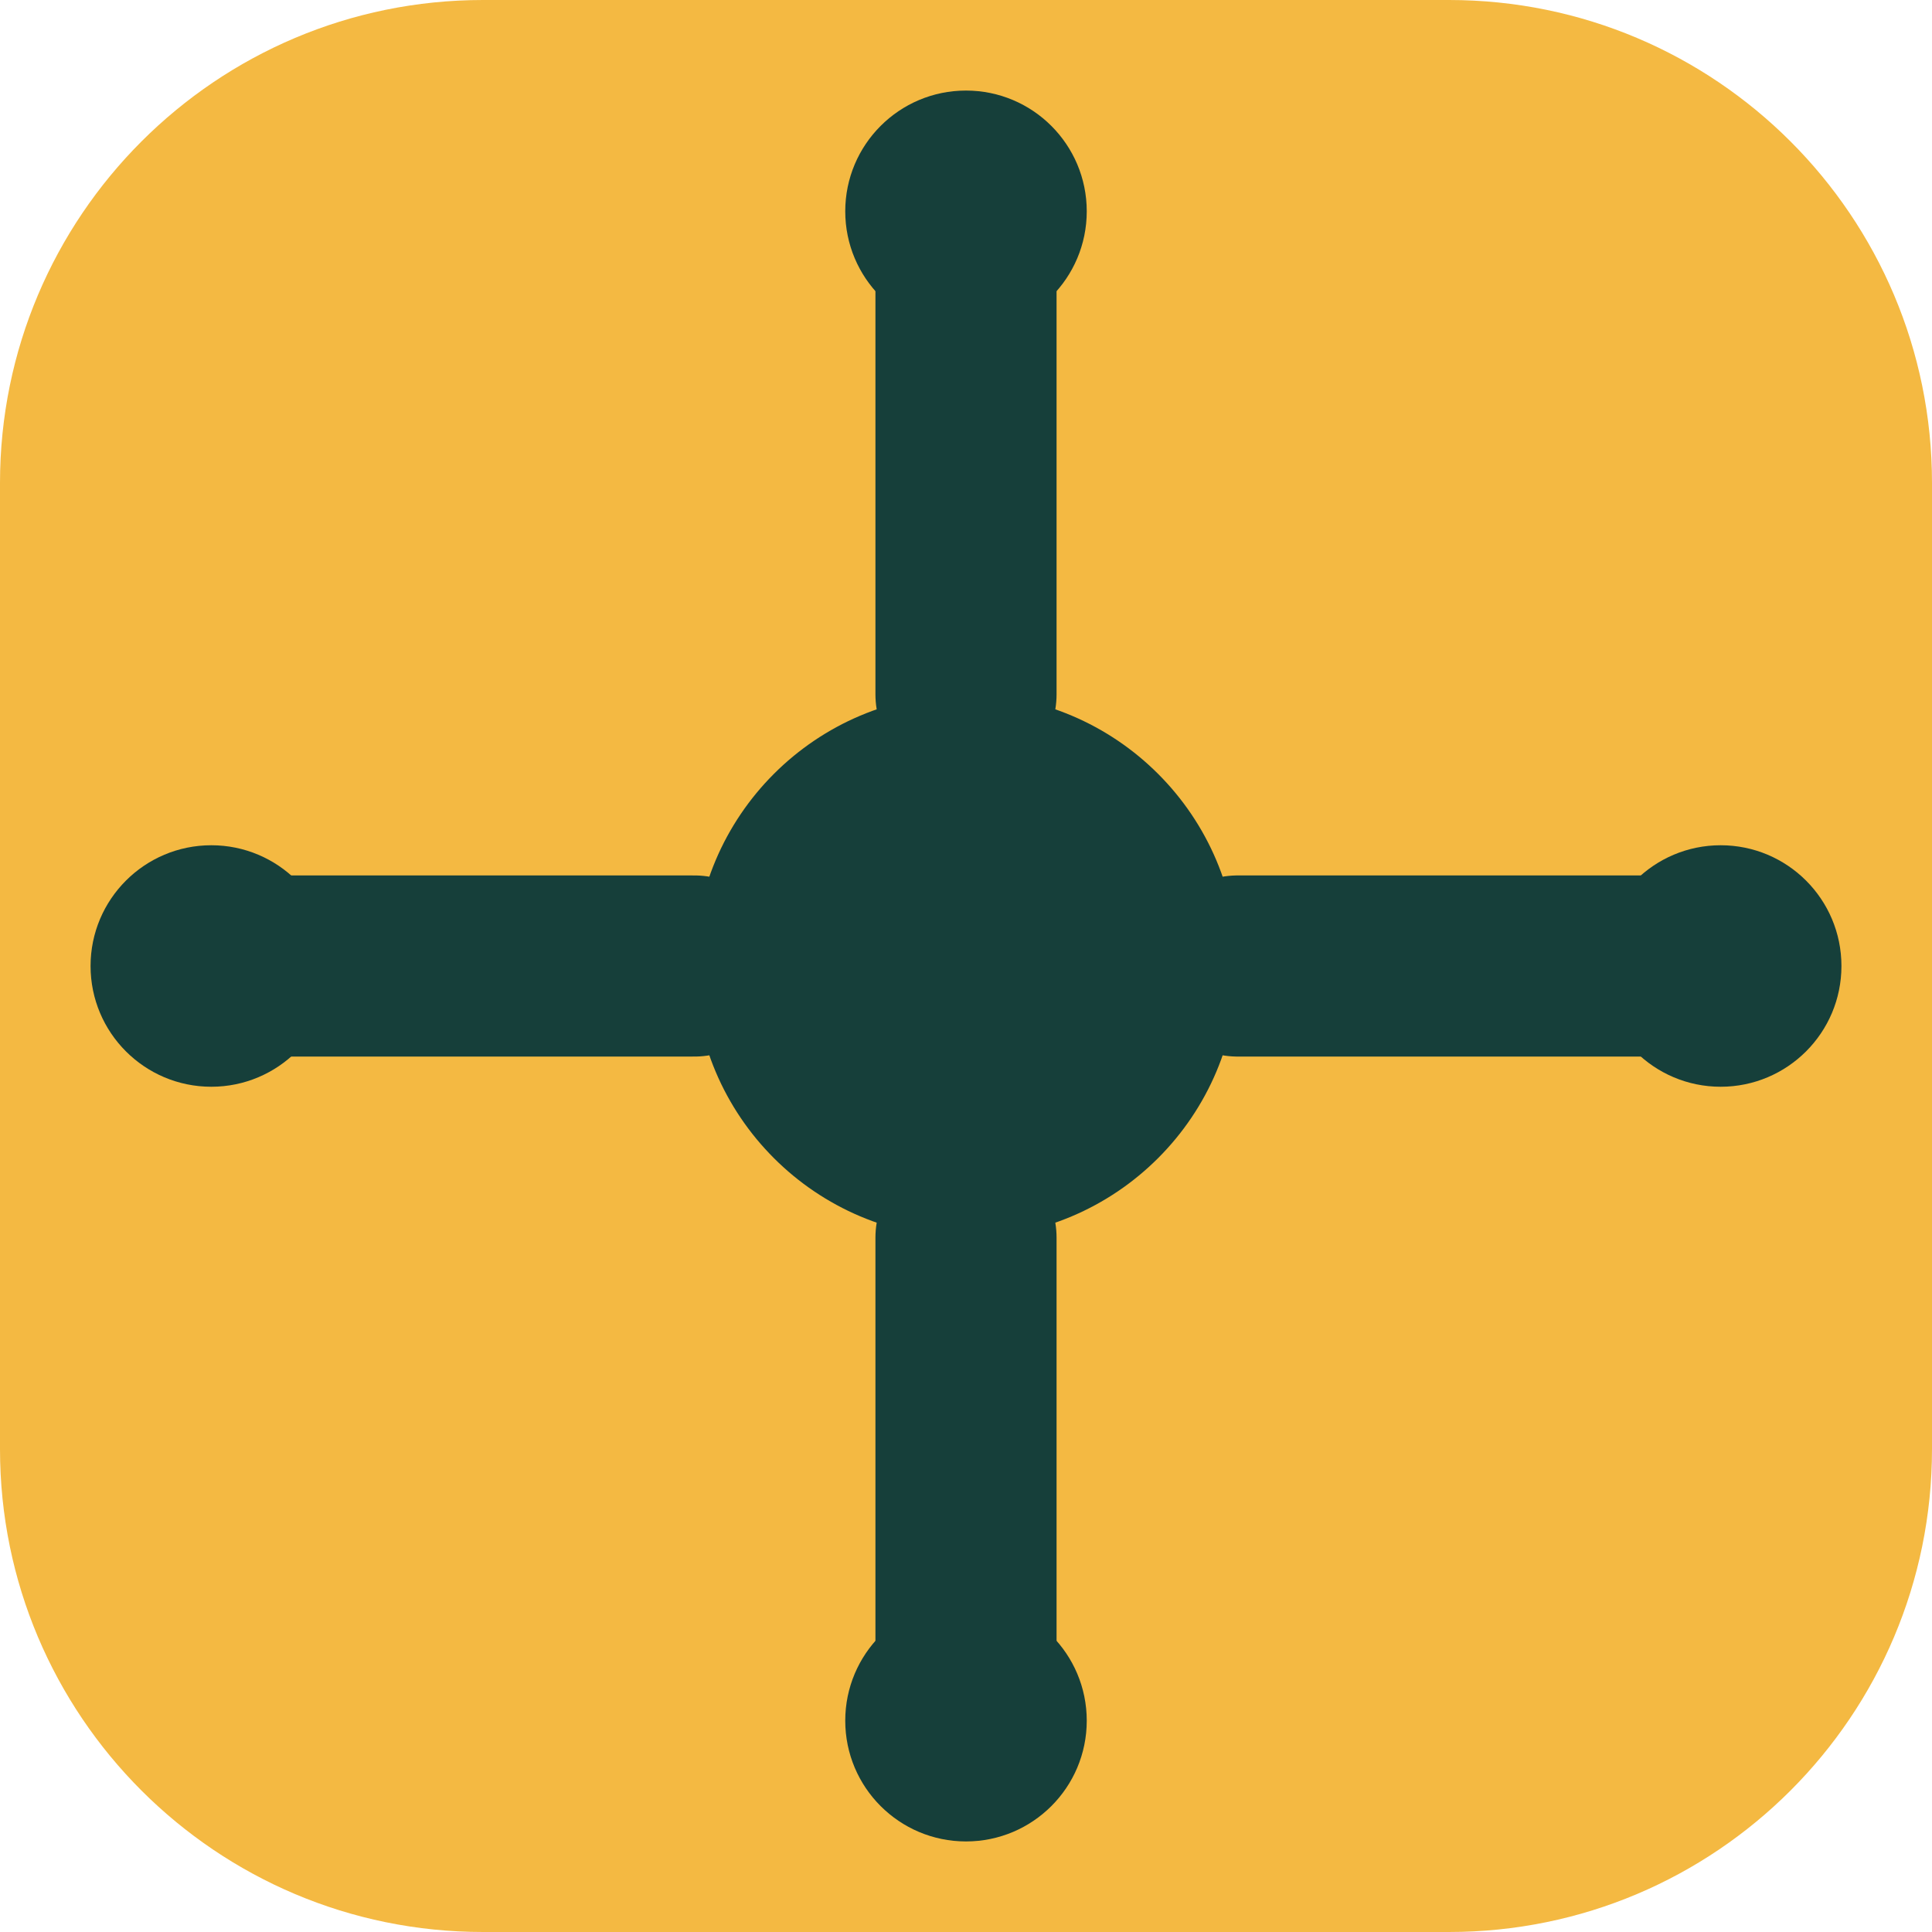
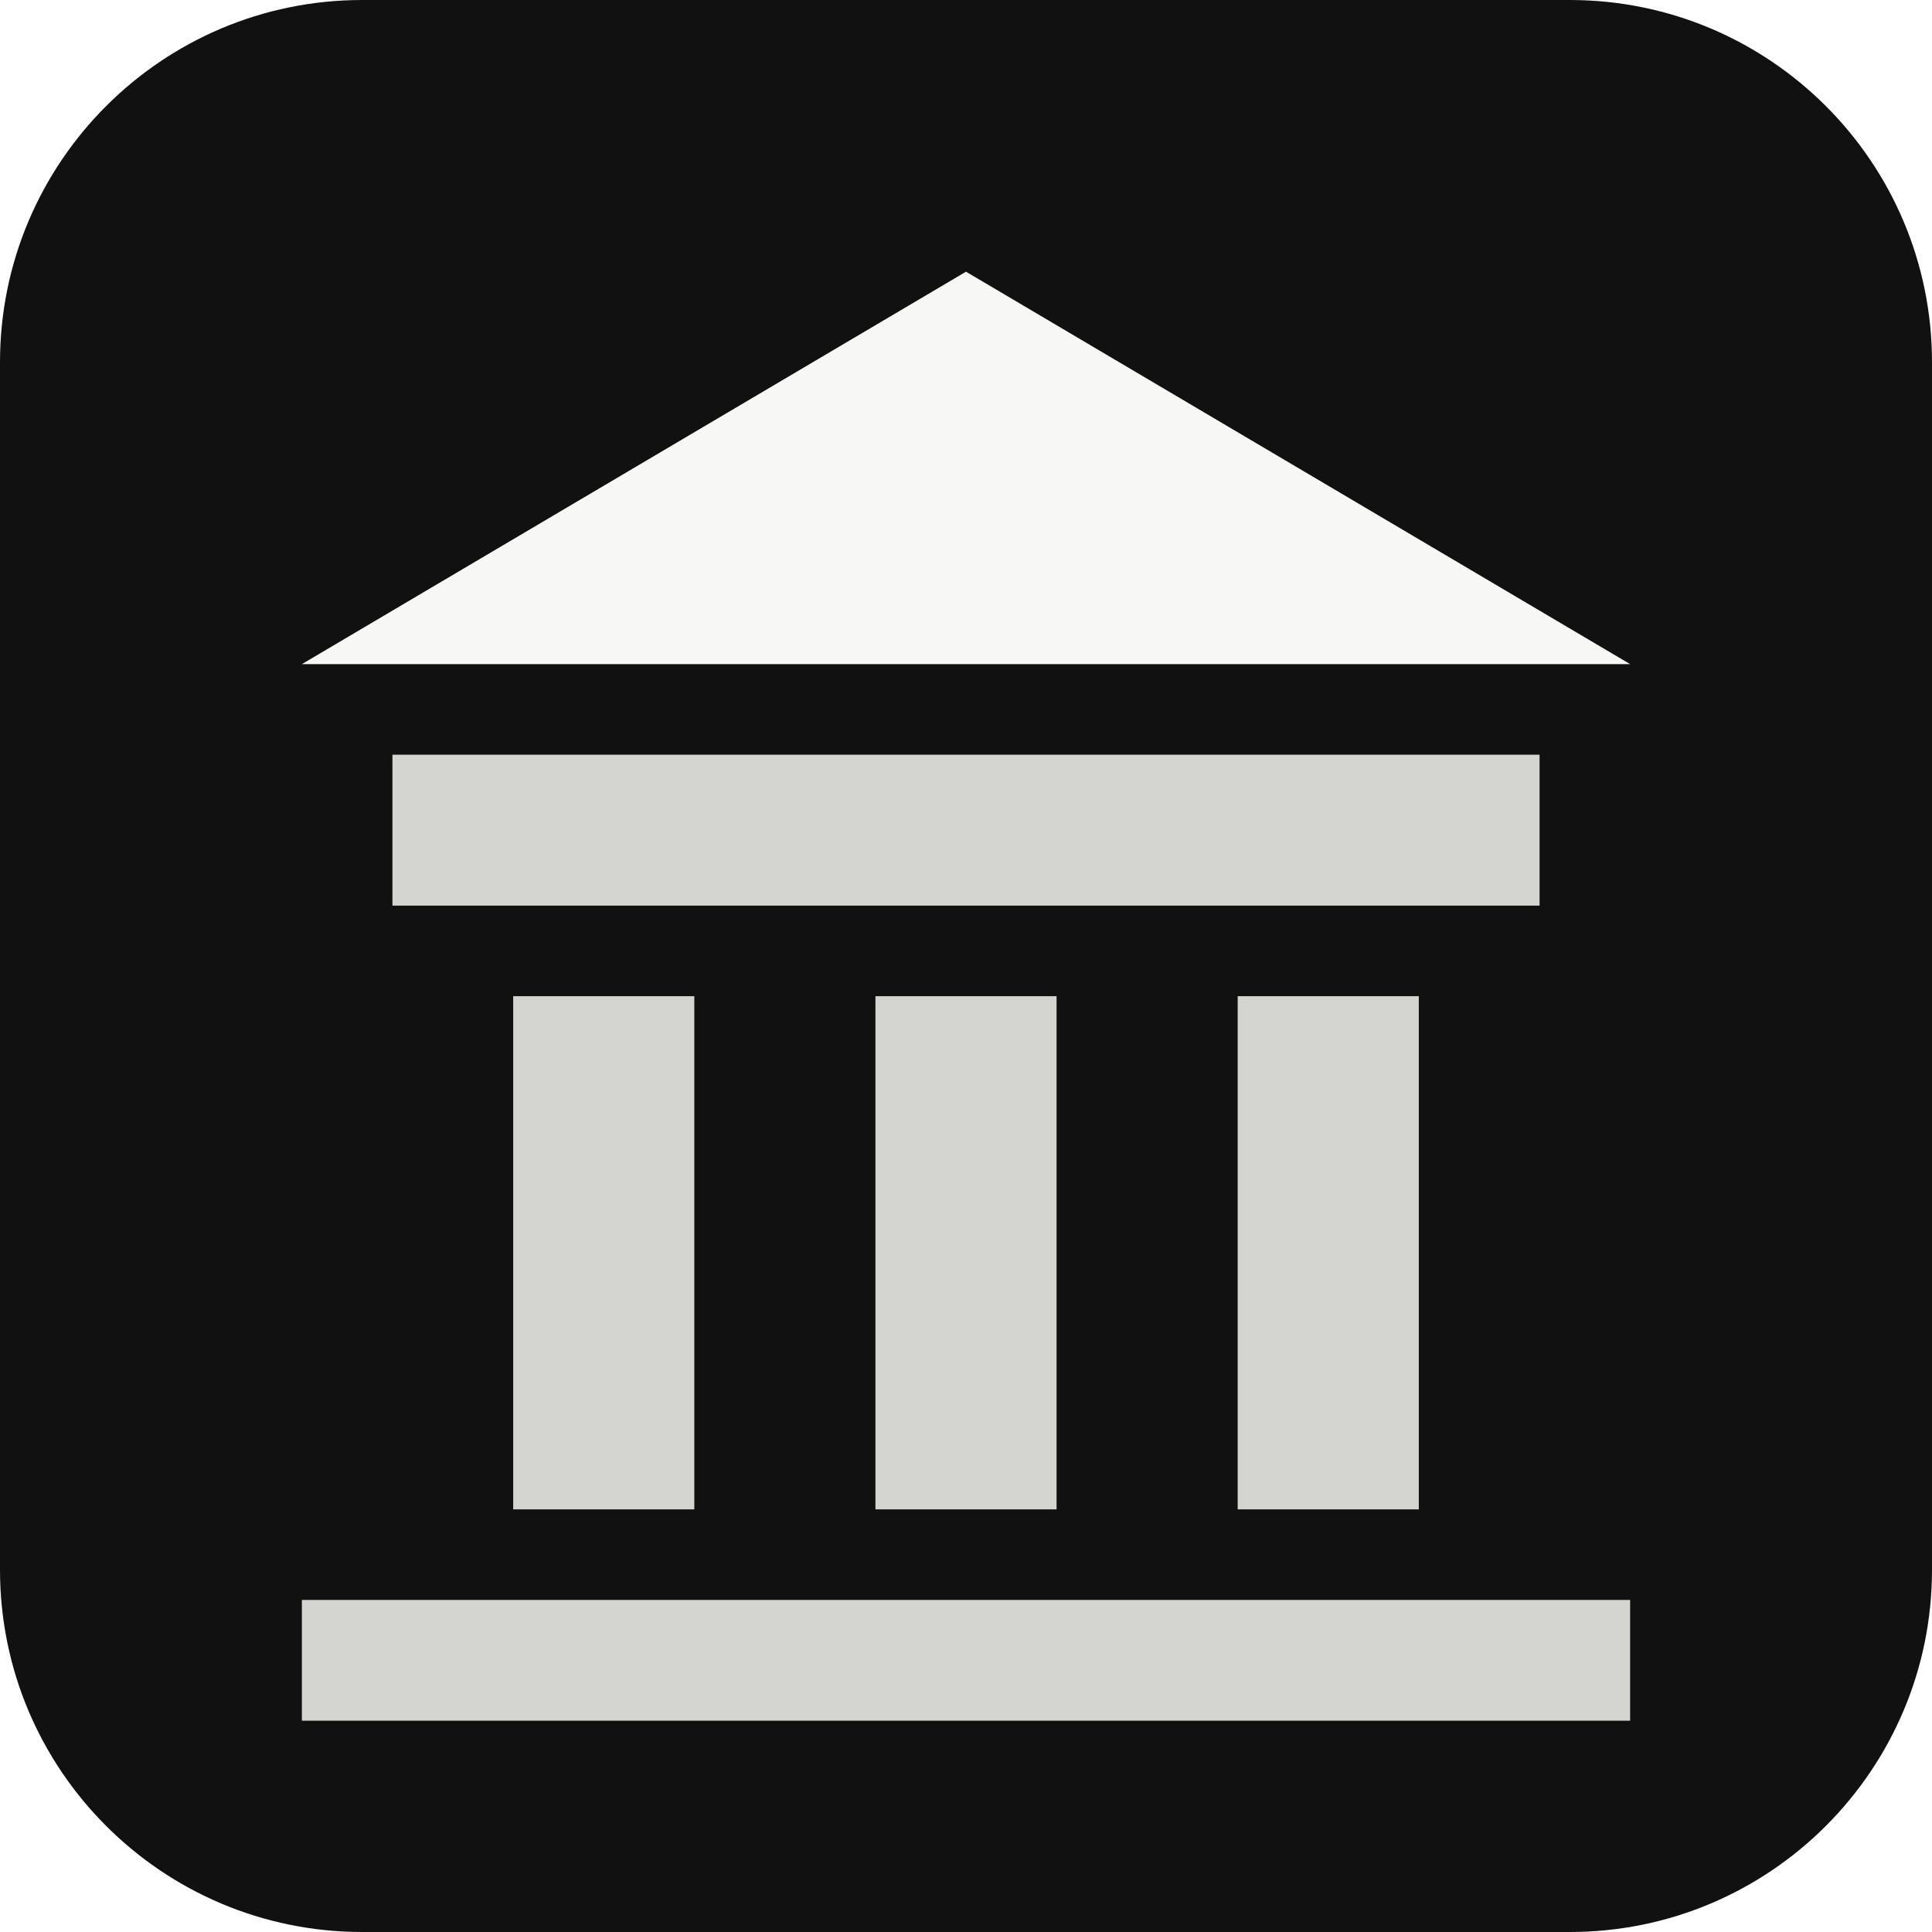
<svg xmlns="http://www.w3.org/2000/svg" viewBox="0 0 64 64" role="img" aria-labelledby="title desc">
-   <rect width="64" height="64" rx="16" fill="#f4b942" />
-   <circle cx="32" cy="32" r="9" fill="#163f3a" />
-   <path d="M32 7v16M57 32H41M32 57V41M7 32h16" stroke="#163f3a" stroke-width="6" stroke-linecap="round" />
-   <circle cx="32" cy="7" r="4" fill="#163f3a" />
-   <circle cx="57" cy="32" r="4" fill="#163f3a" />
-   <circle cx="32" cy="57" r="4" fill="#163f3a" />
-   <circle cx="7" cy="32" r="4" fill="#163f3a" />
+   <rect width="64" height="64" rx="12" fill="#111" />
+   <path d="M10 22 32 9l22 13H10Z" fill="#f7f7f5" />
+   <path d="M13 25h38v5H13zm4 8h6v17h-6zm12 0h6v17h-6zm12 0h6v17h-6zM10 53h44v4H10z" fill="#d4d4d1" />
</svg>
